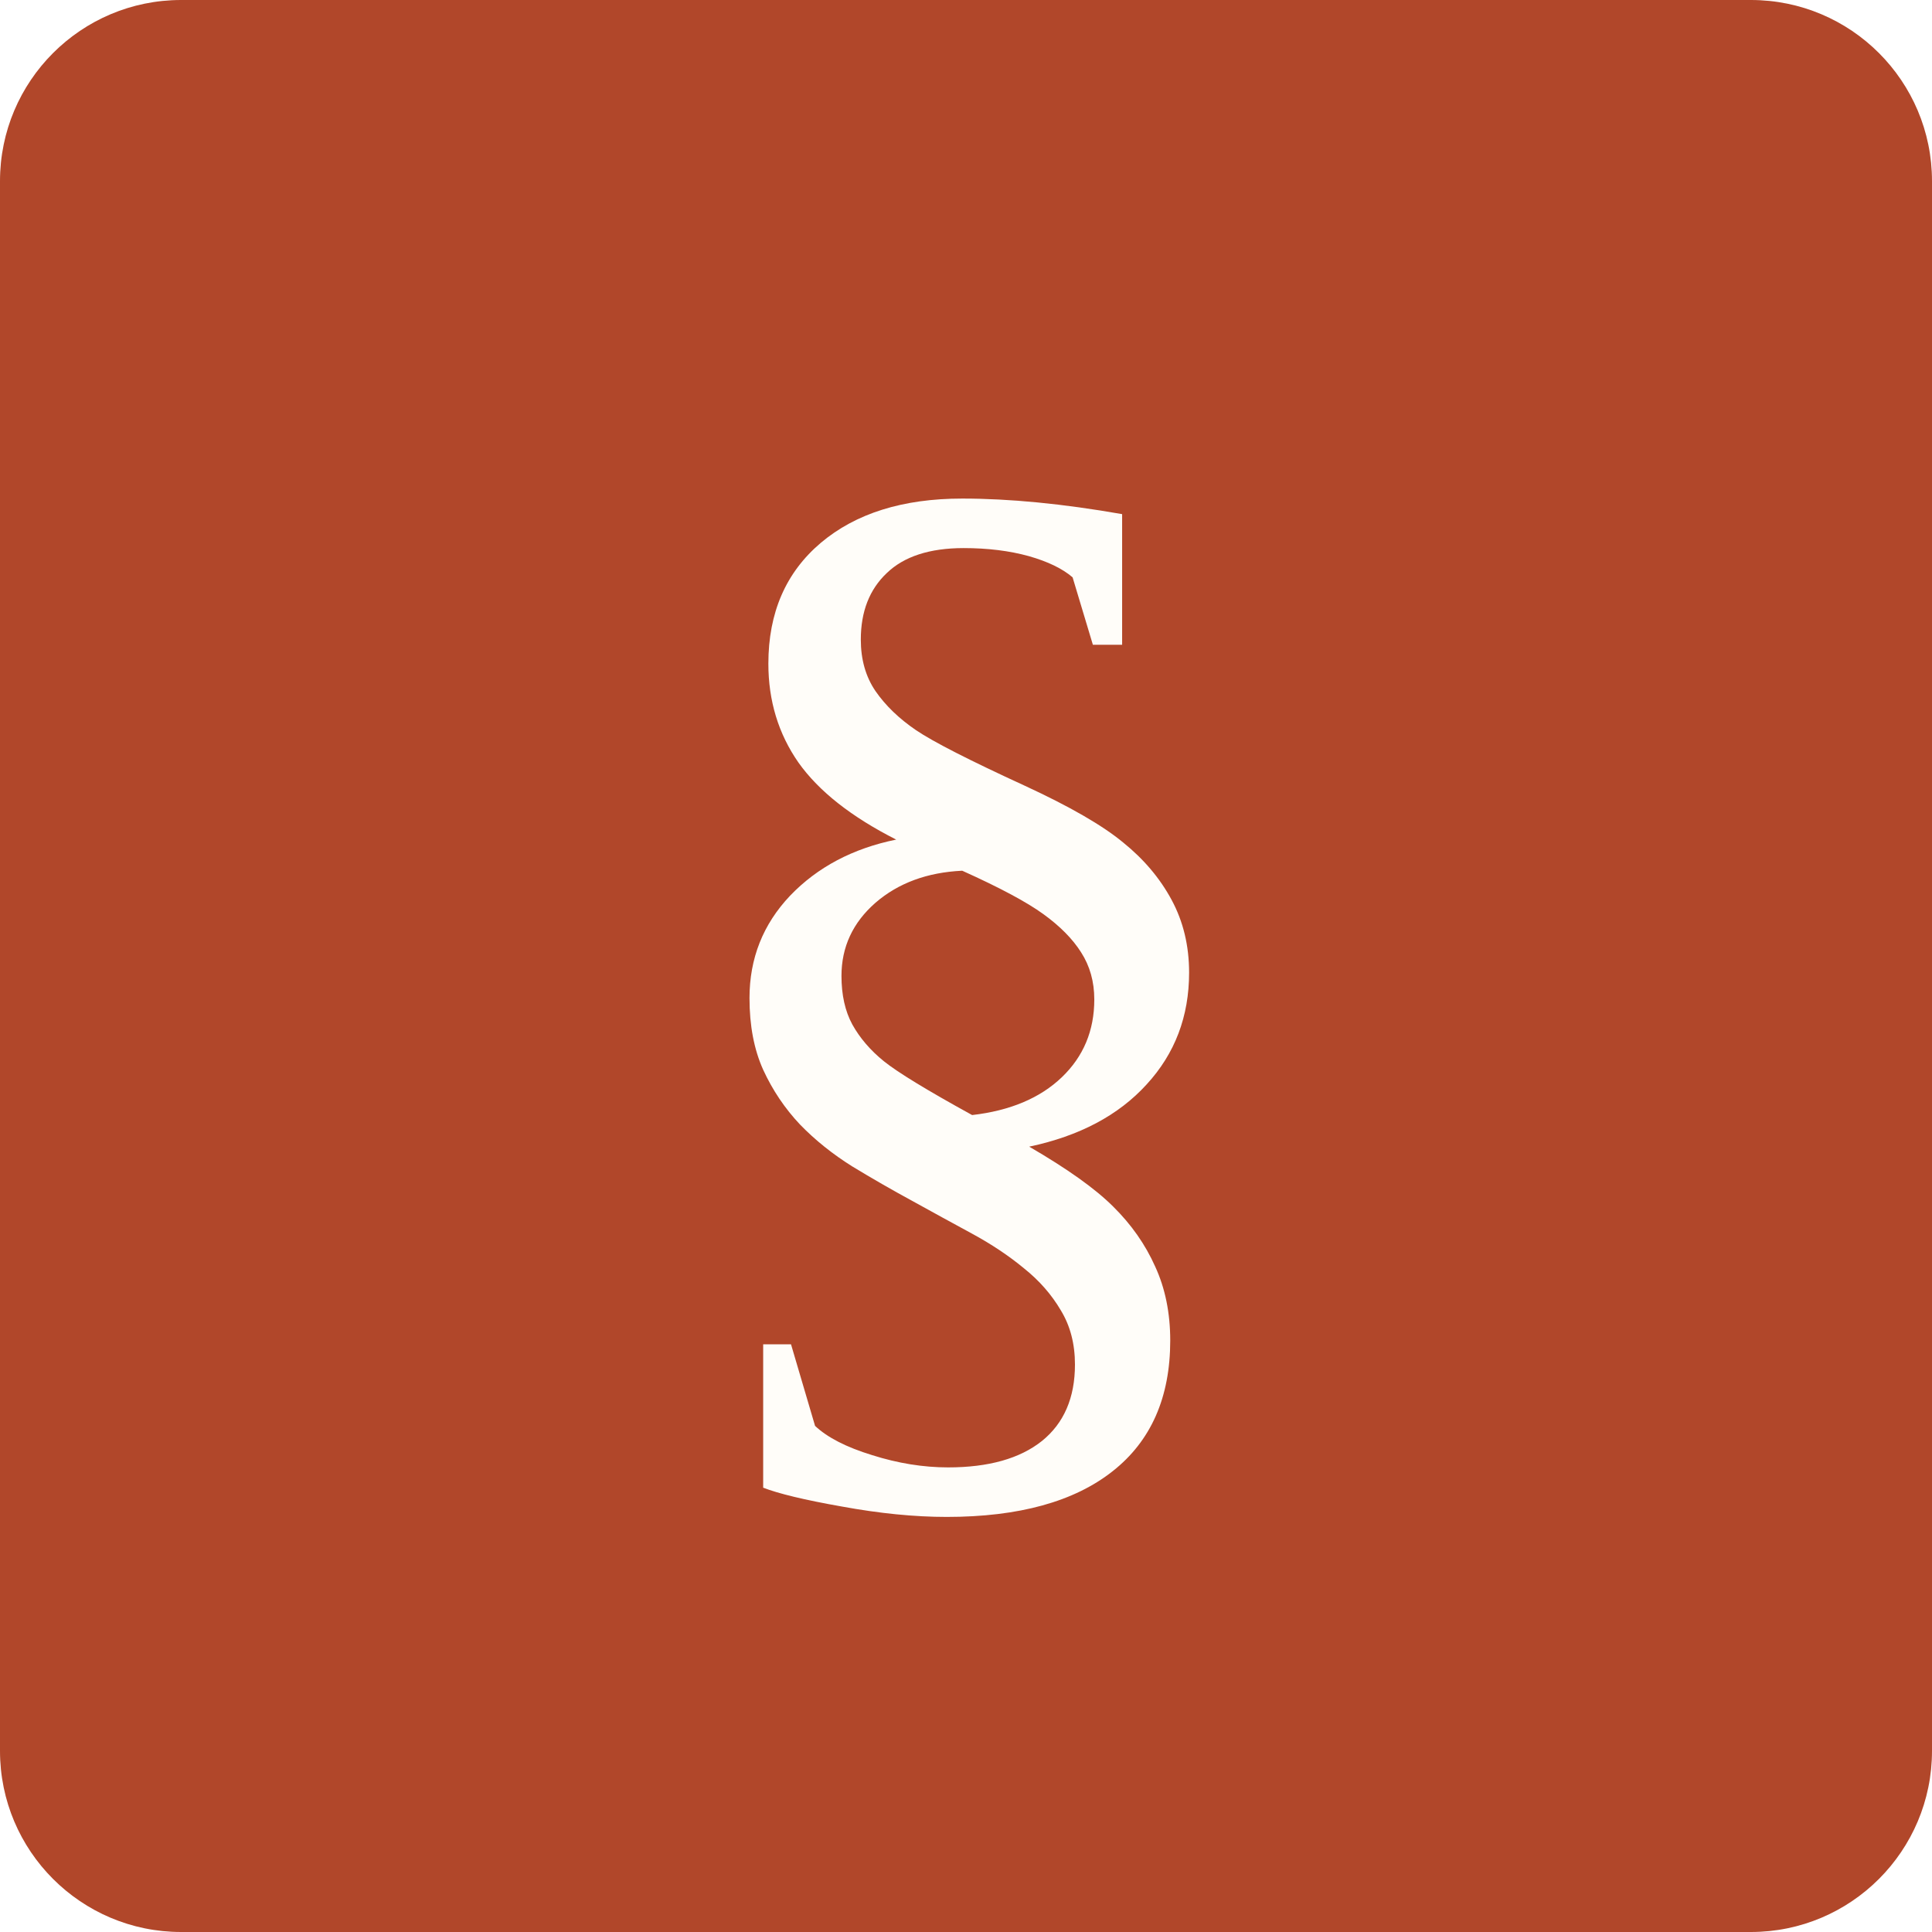
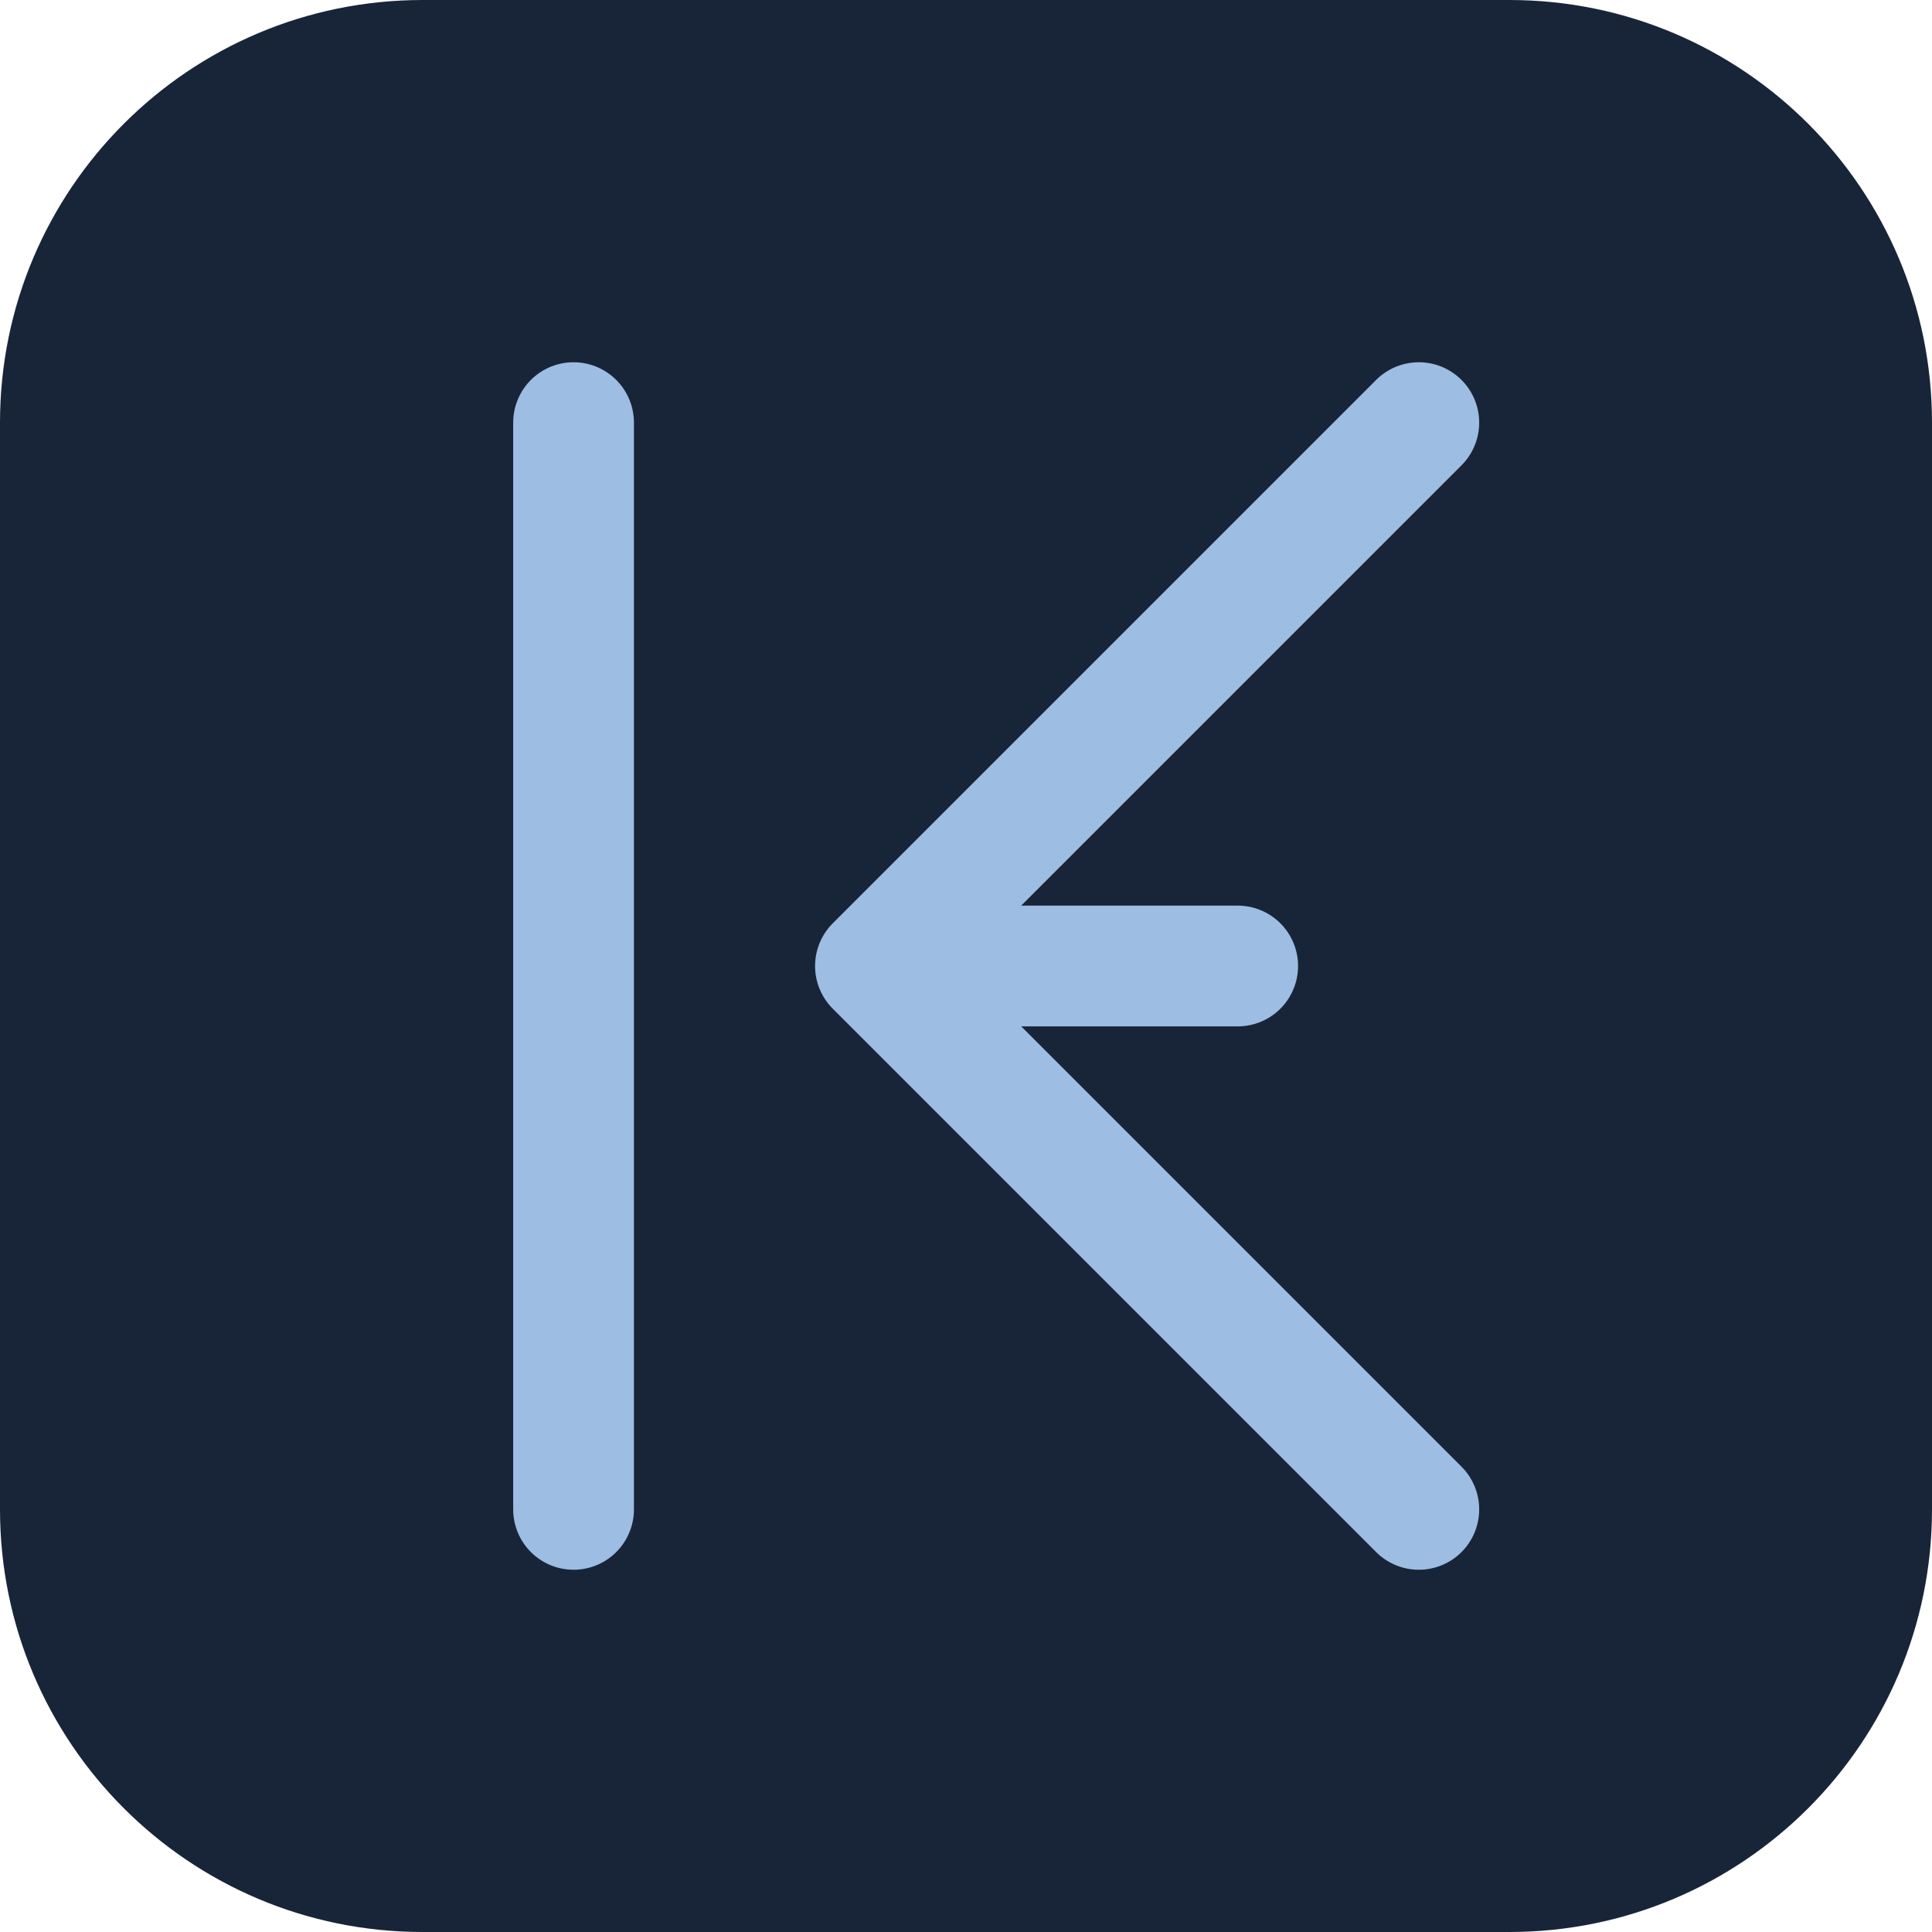
- <svg xmlns="http://www.w3.org/2000/svg" viewBox="0 0 64 64" role="img" aria-label="博客站点图标">
-   <rect width="64" height="64" rx="6" fill="#b1472a" />
-   <text x="32" y="45" text-anchor="middle" font-family="Georgia, 'Times New Roman', serif" font-size="42" fill="#fffdf9">§</text>
+ <svg xmlns="http://www.w3.org/2000/svg" viewBox="0 0 64 64" role="img" aria-label="Kale">
+   <rect width="64" height="64" rx="14" fill="#182538" />
+   <g fill="none" stroke="#9dbde3" stroke-width="4" stroke-linecap="round" stroke-linejoin="round">
+     <path d="M19 14v36M47 14 29 32l18 18M29 32h12" />
+   </g>
</svg>
